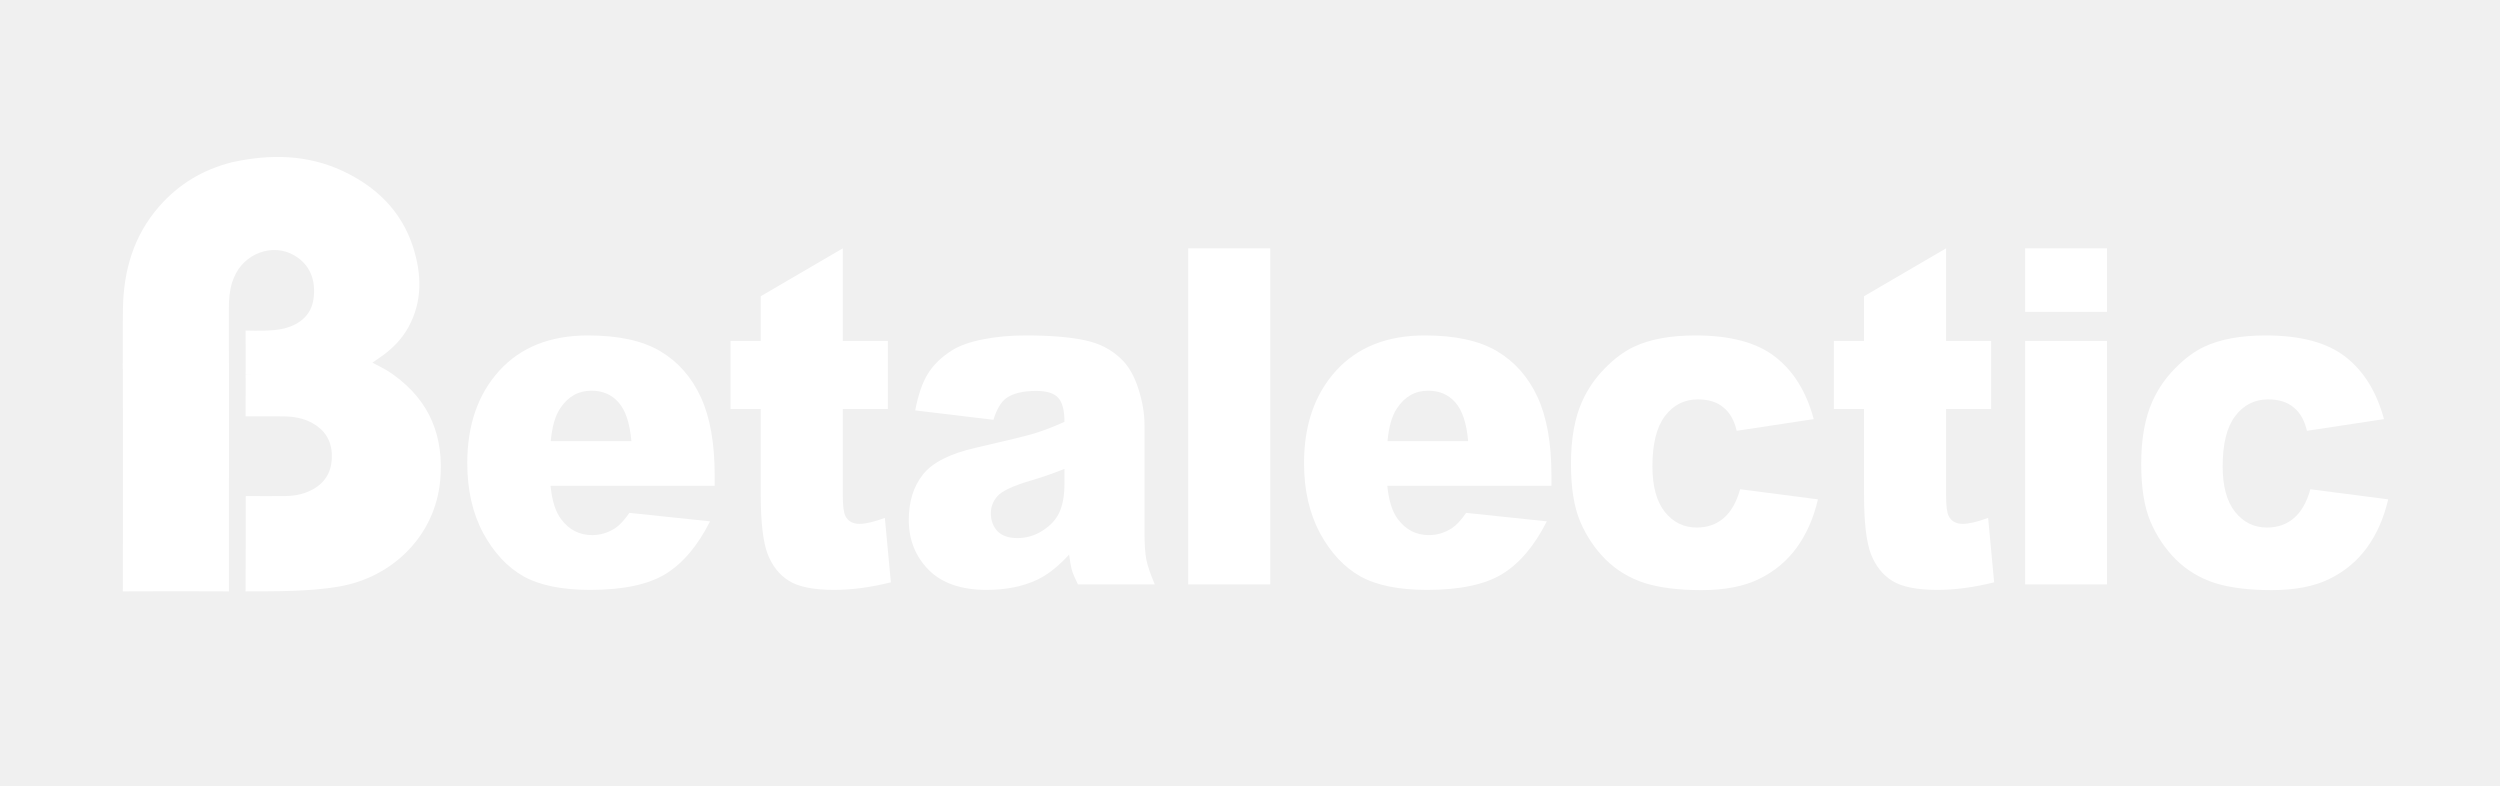
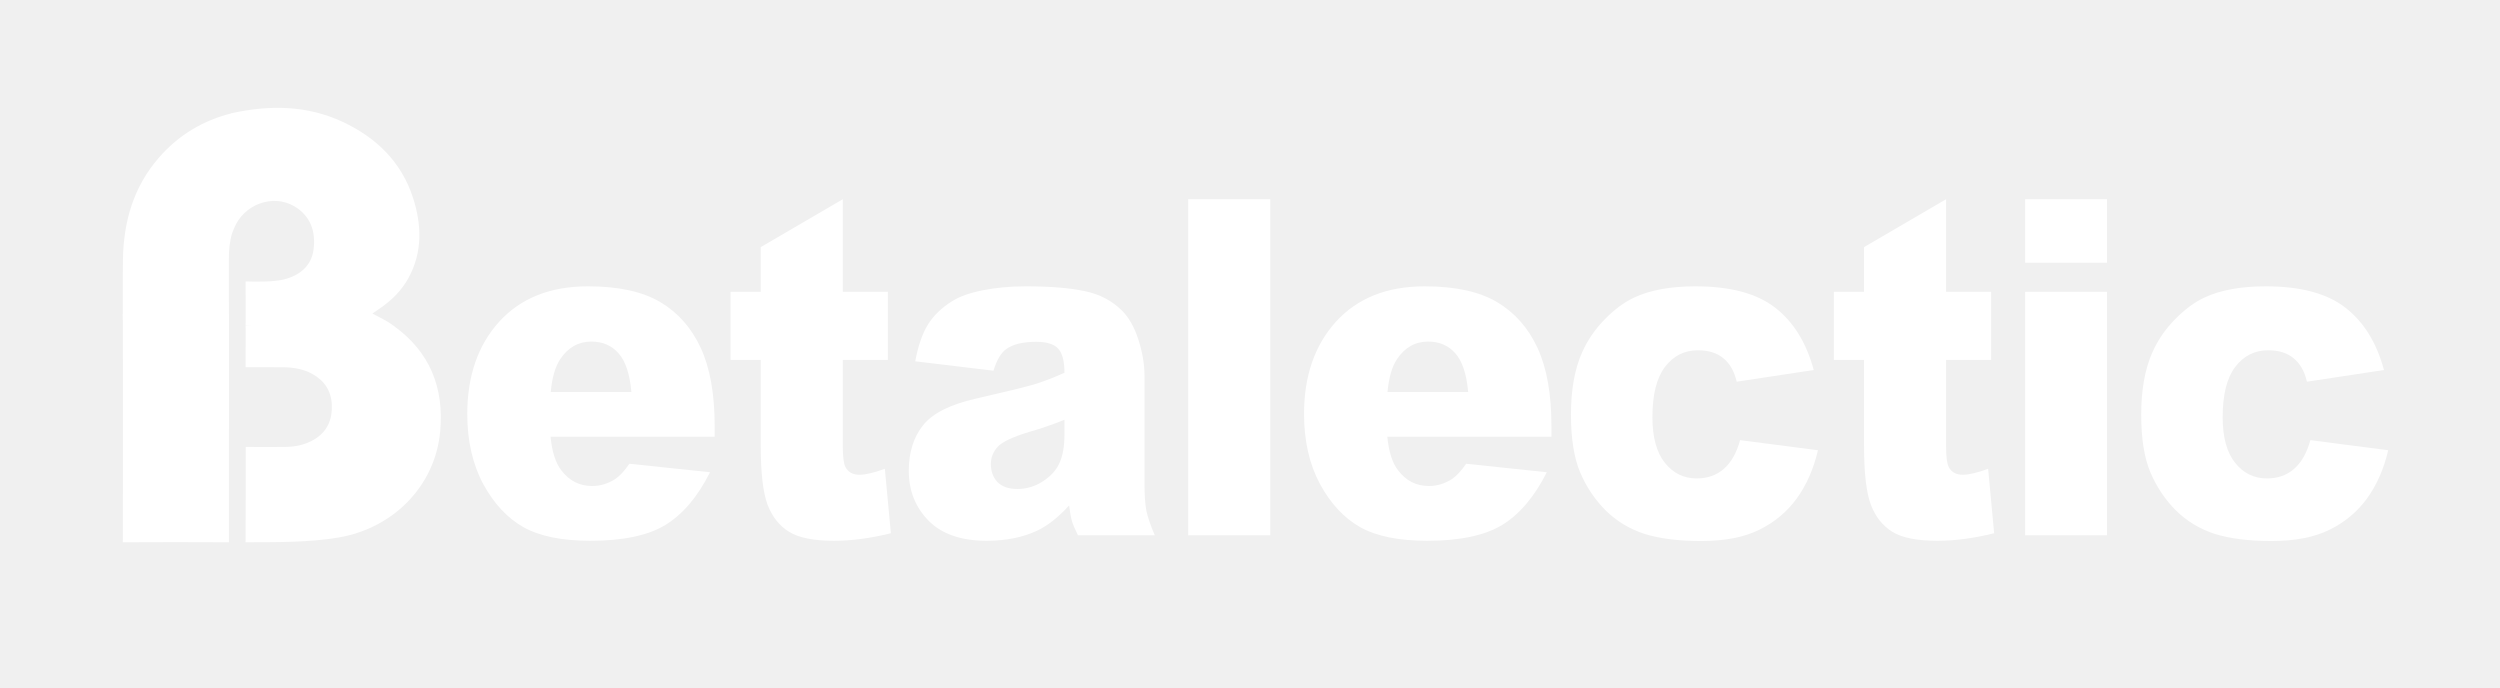
- <svg xmlns="http://www.w3.org/2000/svg" width="175" height="55" viewBox="0 0 195 48" fill="none">
+ <svg xmlns="http://www.w3.org/2000/svg" width="200" height="55" viewBox="0 0 195 48" fill="none">
  <path d="M30.711 22.607C33.541 24.64 34.647 27.437 34.333 30.85C33.944 35.084 30.686 38.379 26.426 39.111C24.107 39.508 21.491 39.477 19.154 39.484C19.158 37.181 19.177 34.35 19.17 32.048C20.105 32.056 21.335 32.06 22.272 32.048C23.064 32.037 23.822 31.878 24.515 31.462C25.533 30.849 25.929 29.912 25.882 28.773C25.836 27.677 25.303 26.863 24.331 26.339C23.646 25.969 22.903 25.847 22.14 25.835C21.293 25.822 20.446 25.835 19.599 25.831H19.158C19.143 24.87 19.178 23.561 19.158 22.601C19.285 22.596 19.8 22.509 19.927 22.509C23.26 22.509 26.593 22.509 29.927 22.509C30.191 22.505 30.455 22.538 30.711 22.607Z" fill="white" />
  <path d="M19.159 22.599C19.153 20.855 19.176 20.883 19.155 19.14C19.983 19.161 21.307 19.189 22.128 18.987C23.461 18.661 24.288 17.855 24.451 16.695C24.667 15.167 24.152 13.987 22.967 13.284C21.288 12.288 19.017 13.115 18.256 14.998C18.218 15.091 18.15 15.252 18.114 15.345C17.864 15.217 17.963 14.915 17.962 14.716C17.953 13.291 17.957 11.866 17.957 10.441C17.957 9.168 17.957 7.895 17.957 6.621C17.957 6.409 17.932 6.188 18.096 6.012C21.041 5.366 23.947 5.396 26.723 6.691C29.345 7.916 31.319 9.819 32.221 12.634C32.894 14.735 32.965 16.856 31.859 18.874C31.313 19.869 30.522 20.64 29.587 21.272C29.423 21.384 29.26 21.497 29.046 21.644C29.641 21.957 30.209 22.225 30.71 22.603C27.024 22.603 23.339 22.611 19.654 22.599C19.287 22.599 19.157 22.594 19.157 22.594" fill="white" />
  <path d="M17.858 39.485C15.33 39.47 12.105 39.471 9.581 39.485C9.591 36.567 9.587 33.185 9.587 30.267C9.587 27.378 9.591 24.57 9.581 21.68C12.096 21.695 15.346 21.695 17.861 21.68" fill="white" />
  <path d="M9.581 22.136C9.592 20.682 9.567 18.859 9.59 17.405C9.64 14.451 10.422 11.749 12.4 9.477C13.931 7.719 15.838 6.578 18.098 6.014C18.103 7.742 18.108 9.47 18.113 11.199C18.113 12.423 18.113 13.647 18.113 14.871V15.346C17.907 16.042 17.849 16.687 17.852 17.412C17.855 18.866 17.845 20.682 17.859 22.136C15.332 22.124 12.104 22.123 9.581 22.136Z" fill="white" />
  <path d="M55.745 31.251H42.943C43.057 32.419 43.335 33.29 43.774 33.862C44.391 34.684 45.196 35.096 46.19 35.096C46.818 35.096 47.414 34.917 47.979 34.559C48.324 34.333 48.695 33.933 49.093 33.361L55.384 34.023C54.421 35.93 53.261 37.301 51.901 38.135C50.541 38.958 48.59 39.369 46.049 39.369C43.842 39.369 42.106 39.017 40.84 38.314C39.575 37.599 38.523 36.472 37.687 34.935C36.86 33.385 36.447 31.567 36.447 29.481C36.447 26.513 37.279 24.111 38.942 22.275C40.615 20.439 42.922 19.521 45.861 19.521C48.245 19.521 50.128 19.933 51.509 20.755C52.889 21.578 53.94 22.77 54.662 24.331C55.384 25.893 55.745 27.925 55.745 30.429V31.251ZM49.249 27.765C49.124 26.358 48.789 25.351 48.245 24.743C47.712 24.135 47.006 23.831 46.127 23.831C45.113 23.831 44.302 24.29 43.696 25.207C43.309 25.78 43.063 26.632 42.958 27.765H49.249Z" fill="white" />
  <path d="M65.739 12.727V19.95H69.253V25.261H65.739V32.002C65.739 32.812 65.807 33.349 65.943 33.611C66.152 34.016 66.518 34.219 67.041 34.219C67.512 34.219 68.171 34.064 69.018 33.754L69.488 38.779C67.909 39.172 66.434 39.369 65.064 39.369C63.474 39.369 62.303 39.136 61.55 38.671C60.797 38.206 60.237 37.503 59.871 36.561C59.516 35.608 59.338 34.07 59.338 31.948V25.261H56.984V19.95H59.338V16.464L65.739 12.727Z" fill="white" />
  <path d="M77.49 26.102L71.387 25.369C71.617 24.153 71.946 23.199 72.375 22.508C72.814 21.804 73.442 21.196 74.258 20.684C74.844 20.314 75.649 20.028 76.674 19.826C77.699 19.623 78.808 19.521 80 19.521C81.914 19.521 83.452 19.647 84.613 19.897C85.773 20.135 86.741 20.642 87.515 21.417C88.059 21.953 88.488 22.716 88.802 23.706C89.115 24.683 89.272 25.619 89.272 26.513V34.899C89.272 35.793 89.319 36.496 89.413 37.009C89.518 37.509 89.738 38.153 90.072 38.94H84.079C83.839 38.451 83.682 38.082 83.609 37.831C83.535 37.569 83.462 37.164 83.389 36.615C82.552 37.533 81.721 38.189 80.894 38.582C79.765 39.107 78.452 39.369 76.956 39.369C74.969 39.369 73.458 38.844 72.422 37.795C71.397 36.746 70.885 35.453 70.885 33.915C70.885 32.473 71.256 31.287 71.999 30.357C72.741 29.427 74.112 28.736 76.109 28.283C78.504 27.735 80.058 27.353 80.769 27.139C81.48 26.912 82.233 26.62 83.028 26.262C83.028 25.369 82.866 24.743 82.542 24.385C82.217 24.027 81.647 23.849 80.832 23.849C79.786 23.849 79.001 24.039 78.478 24.421C78.07 24.719 77.741 25.279 77.49 26.102ZM83.028 29.928C82.149 30.286 81.234 30.602 80.282 30.876C78.986 31.269 78.164 31.657 77.819 32.038C77.464 32.431 77.286 32.878 77.286 33.379C77.286 33.951 77.458 34.422 77.804 34.791C78.159 35.149 78.677 35.328 79.357 35.328C80.068 35.328 80.727 35.131 81.334 34.738C81.951 34.344 82.385 33.868 82.636 33.307C82.897 32.735 83.028 31.996 83.028 31.09V29.928Z" fill="white" />
  <path d="M92.678 12.727H99.079V38.94H92.678V12.727Z" fill="white" />
  <path d="M121.012 31.251H108.21C108.325 32.419 108.602 33.29 109.042 33.862C109.659 34.684 110.464 35.096 111.458 35.096C112.085 35.096 112.681 34.917 113.246 34.559C113.591 34.333 113.963 33.933 114.36 33.361L120.651 34.023C119.689 35.93 118.528 37.301 117.168 38.135C115.809 38.958 113.858 39.369 111.316 39.369C109.109 39.369 107.373 39.017 106.108 38.314C104.842 37.599 103.791 36.472 102.954 34.935C102.128 33.385 101.715 31.567 101.715 29.481C101.715 26.513 102.546 24.111 104.209 22.275C105.883 20.439 108.189 19.521 111.128 19.521C113.513 19.521 115.395 19.933 116.776 20.755C118.157 21.578 119.208 22.77 119.93 24.331C120.651 25.893 121.012 27.925 121.012 30.429V31.251ZM114.517 27.765C114.391 26.358 114.057 25.351 113.513 24.743C112.979 24.135 112.273 23.831 111.395 23.831C110.38 23.831 109.57 24.29 108.963 25.207C108.576 25.78 108.33 26.632 108.226 27.765H114.517Z" fill="white" />
  <path d="M135.729 31.519L141.8 32.306C141.466 33.748 140.917 35 140.153 36.061C139.39 37.11 138.412 37.927 137.219 38.511C136.037 39.095 134.531 39.387 132.701 39.387C130.933 39.387 129.459 39.202 128.277 38.833C127.105 38.451 126.096 37.843 125.249 37.009C124.402 36.162 123.737 35.173 123.256 34.041C122.775 32.908 122.535 31.406 122.535 29.535C122.535 27.58 122.827 25.953 123.413 24.653C123.842 23.7 124.428 22.847 125.17 22.096C125.913 21.333 126.676 20.767 127.461 20.398C128.705 19.814 130.301 19.521 132.246 19.521C134.965 19.521 137.036 20.076 138.459 21.184C139.892 22.293 140.896 23.914 141.471 26.048L135.462 26.96C135.274 26.149 134.929 25.541 134.427 25.136C133.935 24.719 133.271 24.51 132.434 24.51C131.378 24.51 130.52 24.945 129.861 25.816C129.213 26.674 128.889 27.979 128.889 29.731C128.889 31.293 129.213 32.479 129.861 33.29C130.51 34.1 131.336 34.505 132.34 34.505C133.177 34.505 133.878 34.261 134.442 33.772C135.018 33.284 135.446 32.533 135.729 31.519Z" fill="white" />
  <path d="M151.795 12.727V19.95H155.309V25.261H151.795V32.002C151.795 32.812 151.863 33.349 151.999 33.611C152.208 34.016 152.574 34.219 153.097 34.219C153.568 34.219 154.227 34.064 155.074 33.754L155.544 38.779C153.965 39.172 152.49 39.369 151.12 39.369C149.53 39.369 148.359 39.136 147.606 38.671C146.853 38.206 146.293 37.503 145.927 36.561C145.572 35.608 145.394 34.07 145.394 31.948V25.261H143.04V19.95H145.394V16.464L151.795 12.727Z" fill="white" />
  <path d="M157.961 12.727H164.347V17.68H157.961V12.727ZM157.961 19.95H164.347V38.94H157.961V19.95Z" fill="white" />
  <path d="M180.209 31.519L186.28 32.306C185.945 33.748 185.396 35 184.633 36.061C183.869 37.11 182.891 37.927 181.699 38.511C180.517 39.095 179.011 39.387 177.181 39.387C175.413 39.387 173.938 39.202 172.756 38.833C171.585 38.451 170.576 37.843 169.728 37.009C168.881 36.162 168.217 35.173 167.736 34.041C167.255 32.908 167.014 31.406 167.014 29.535C167.014 27.58 167.307 25.953 167.893 24.653C168.322 23.7 168.907 22.847 169.65 22.096C170.393 21.333 171.156 20.767 171.941 20.398C173.185 19.814 174.78 19.521 176.726 19.521C179.445 19.521 181.516 20.076 182.938 21.184C184.371 22.293 185.375 23.914 185.951 26.048L179.942 26.96C179.754 26.149 179.408 25.541 178.906 25.136C178.415 24.719 177.751 24.51 176.914 24.51C175.858 24.51 175 24.945 174.341 25.816C173.692 26.674 173.368 27.979 173.368 29.731C173.368 31.293 173.692 32.479 174.341 33.29C174.989 34.1 175.816 34.505 176.82 34.505C177.657 34.505 178.357 34.261 178.922 33.772C179.497 33.284 179.926 32.533 180.209 31.519Z" fill="white" />
</svg>
